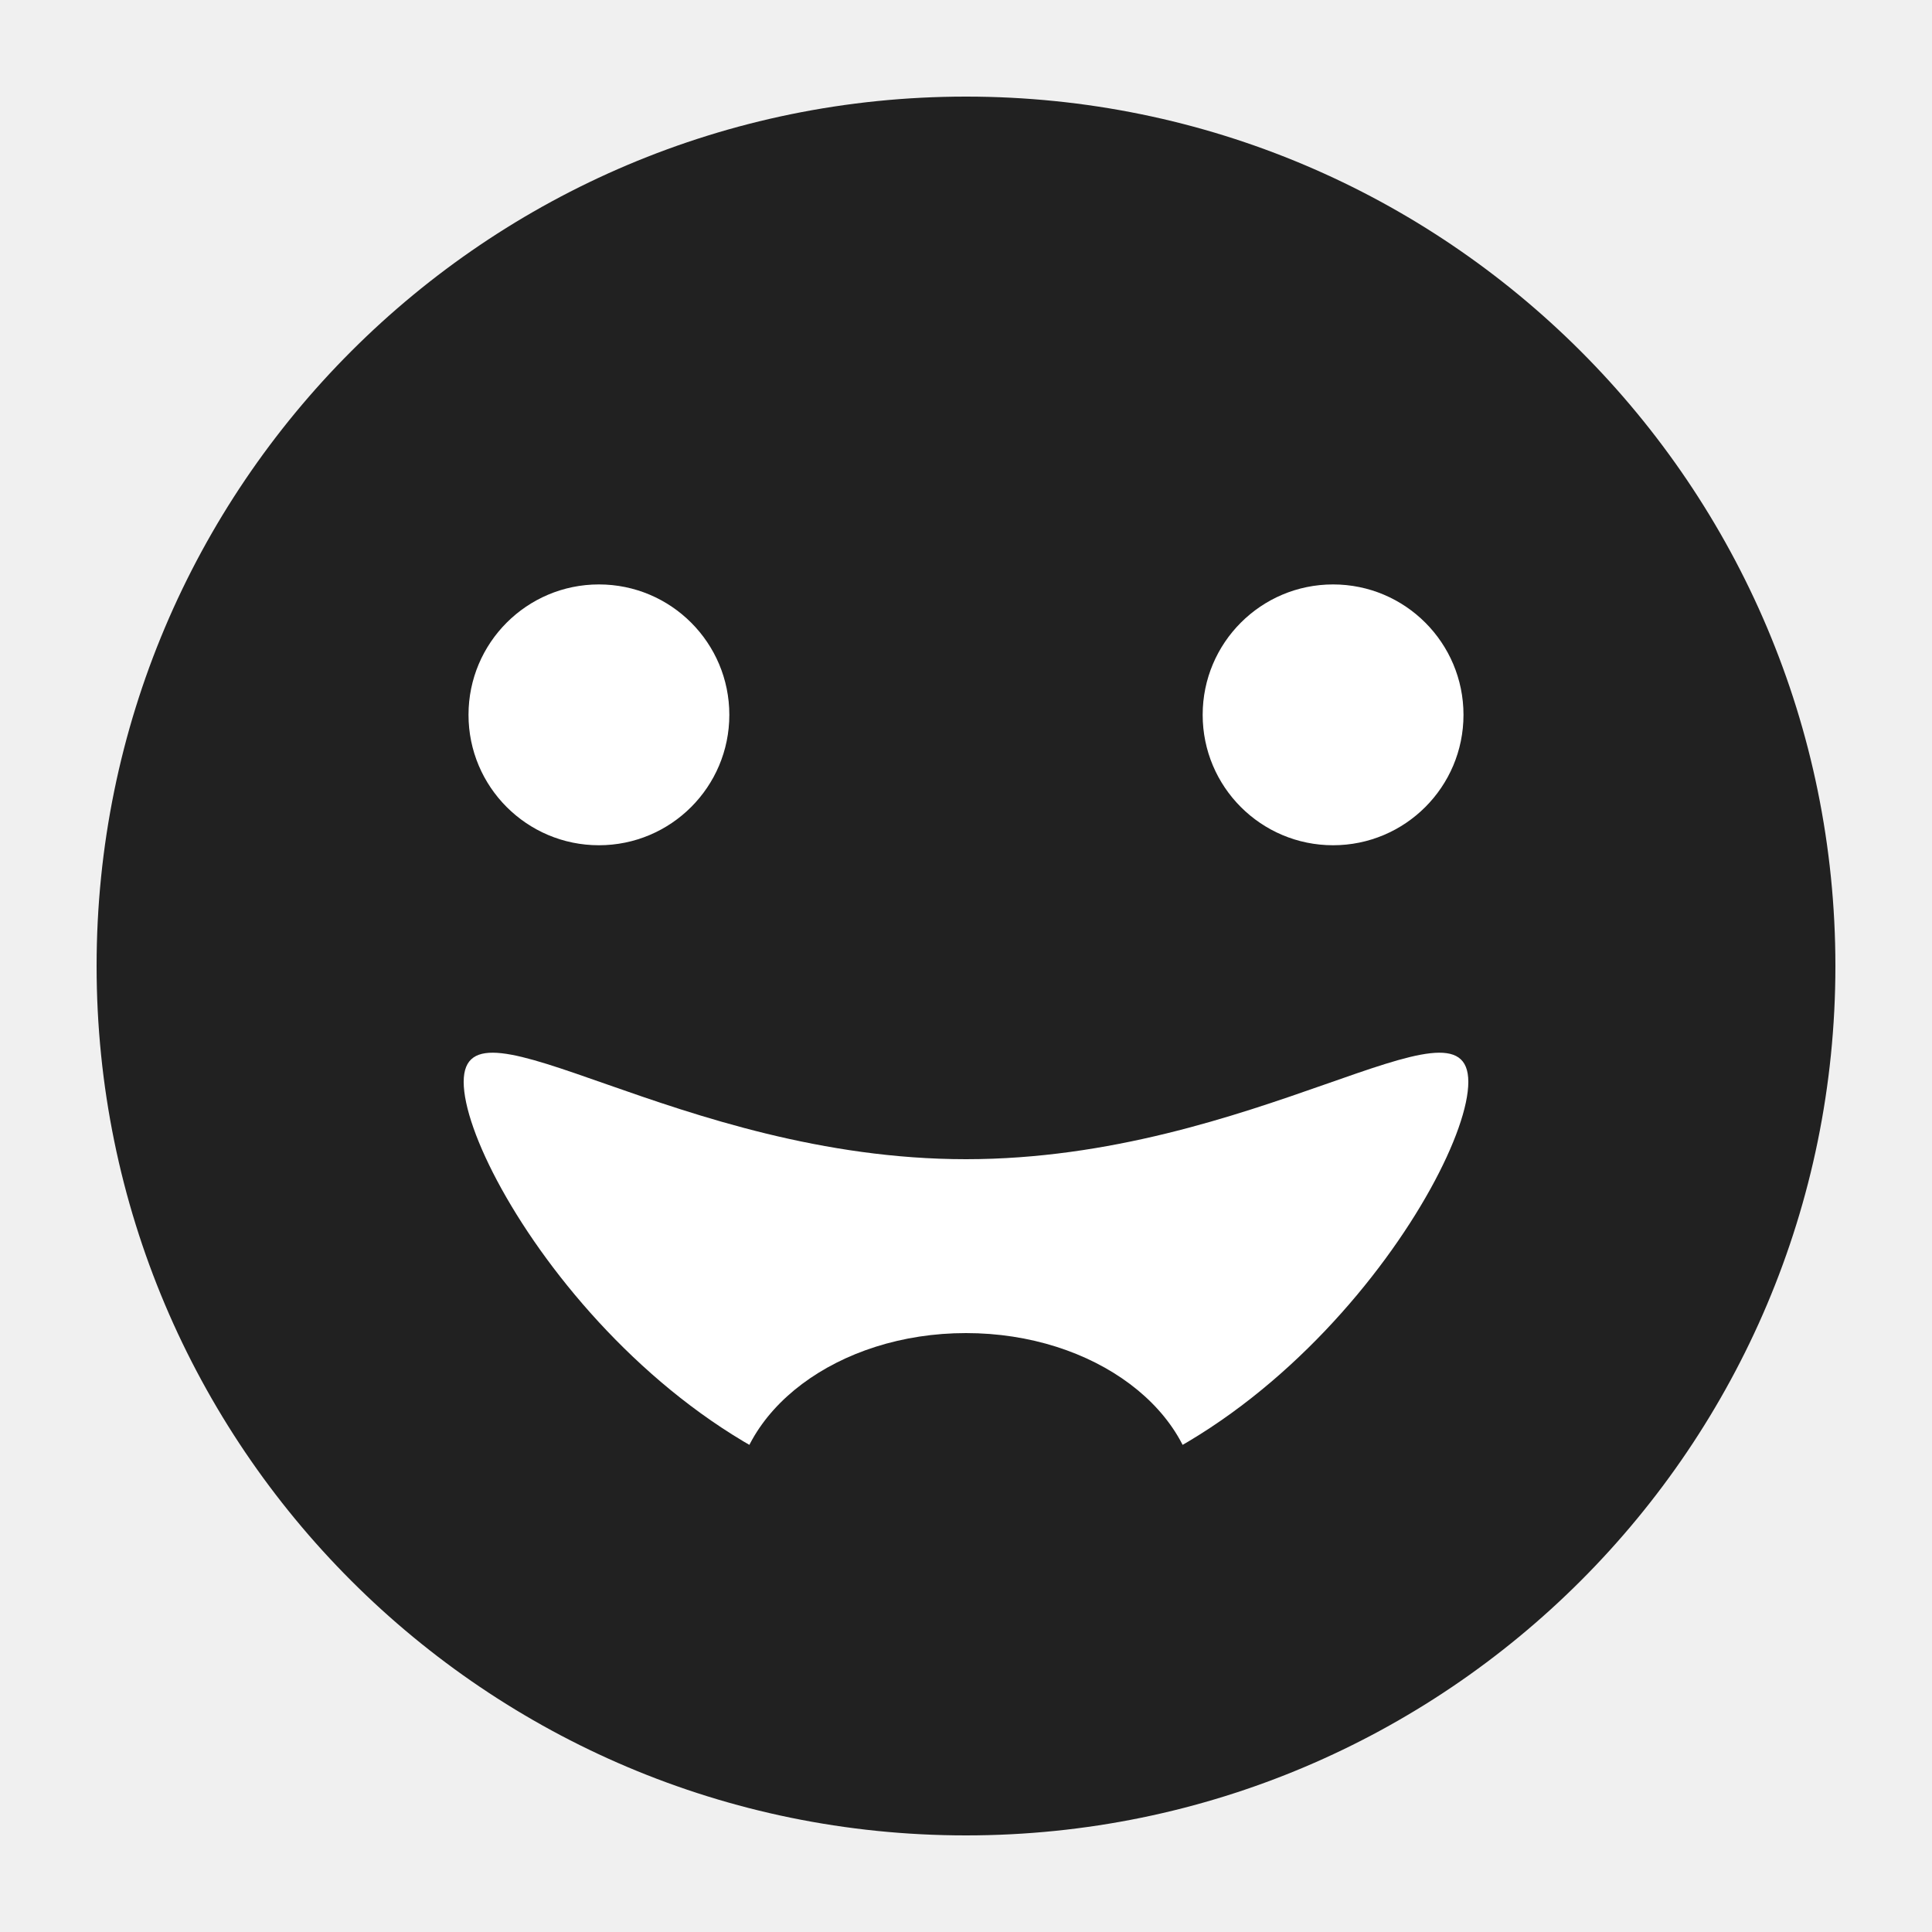
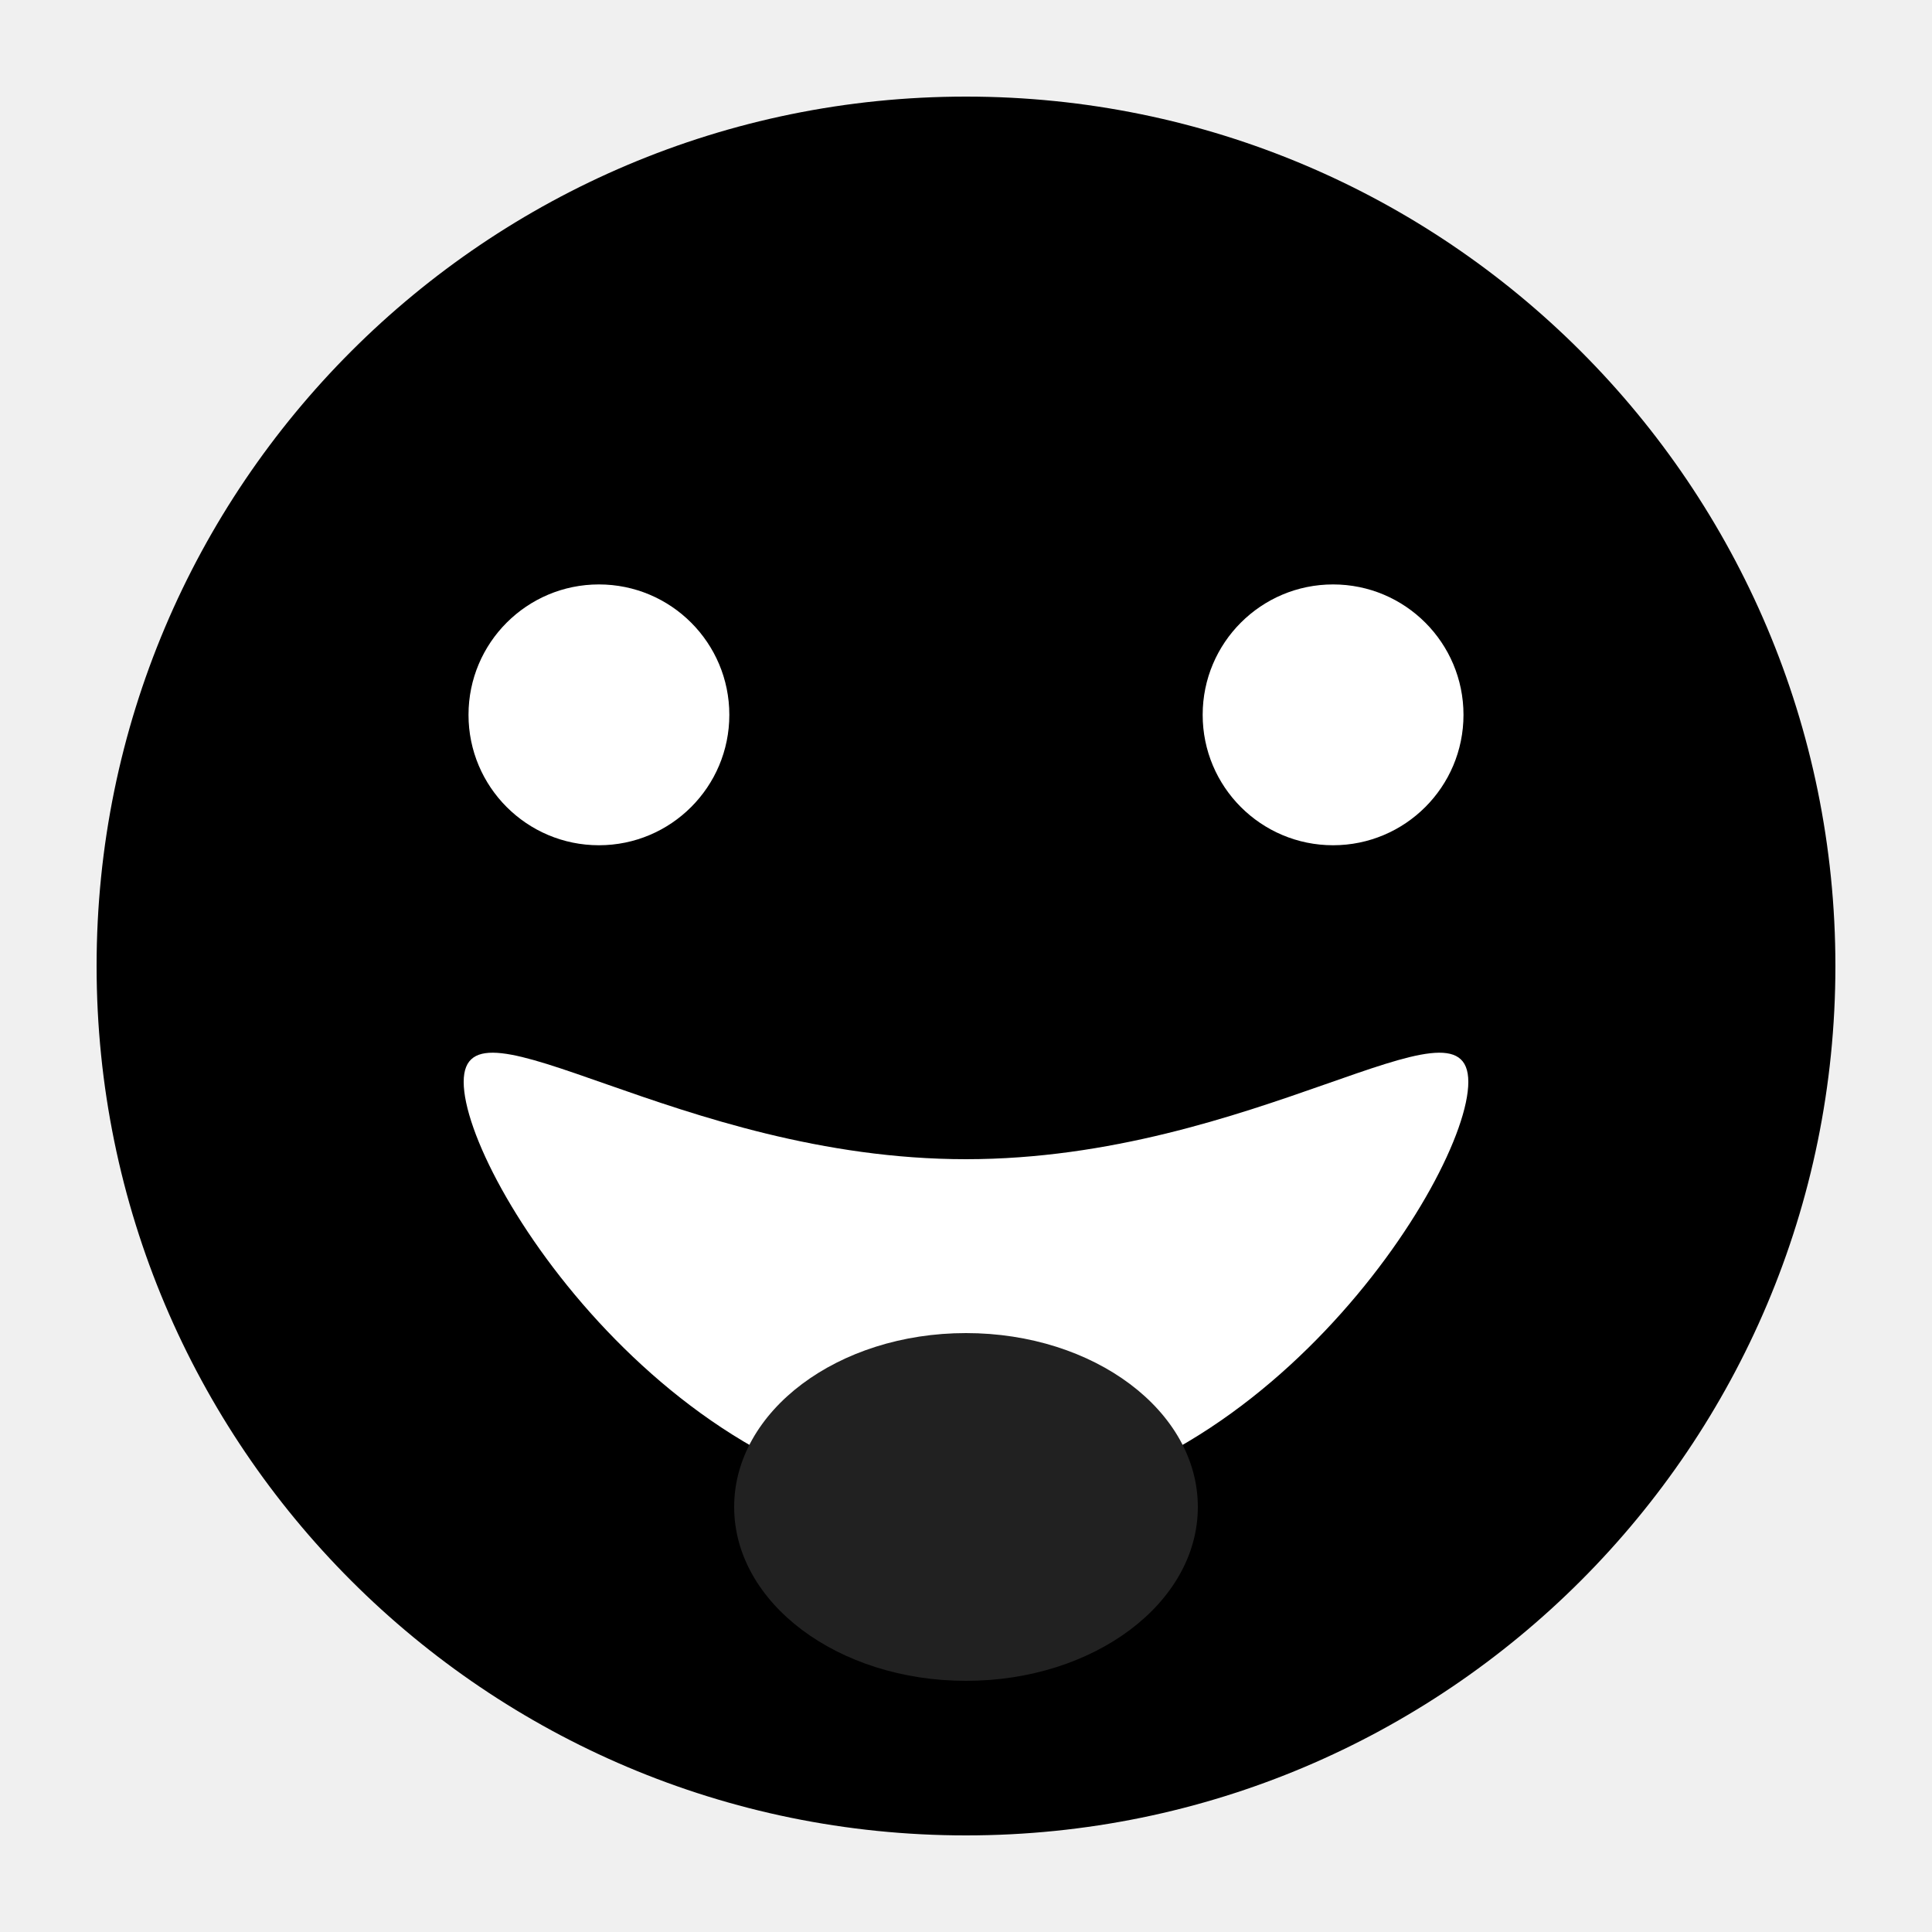
<svg xmlns="http://www.w3.org/2000/svg" class="icon" viewBox="0 0 100 100" aria-hidden="true" role="img">
-   <circle cx="50" cy="50" fill="#212121" r="45" />
+   <circle cx="50" cy="50" fill="currentColor" r="45" />
  <g fill="#fff">
    <circle cx="31" cy="37" r="6.75" />
    <circle cx="69" cy="37" r="6.75" />
    <path d="M76 56c0 5-11.09 22-26 22S24 61 24 56s11.09 4 26 4 26-9 26-4z" />
  </g>
  <ellipse cx="50" cy="78" fill="#212121" rx="12" ry="9" />
</svg>
